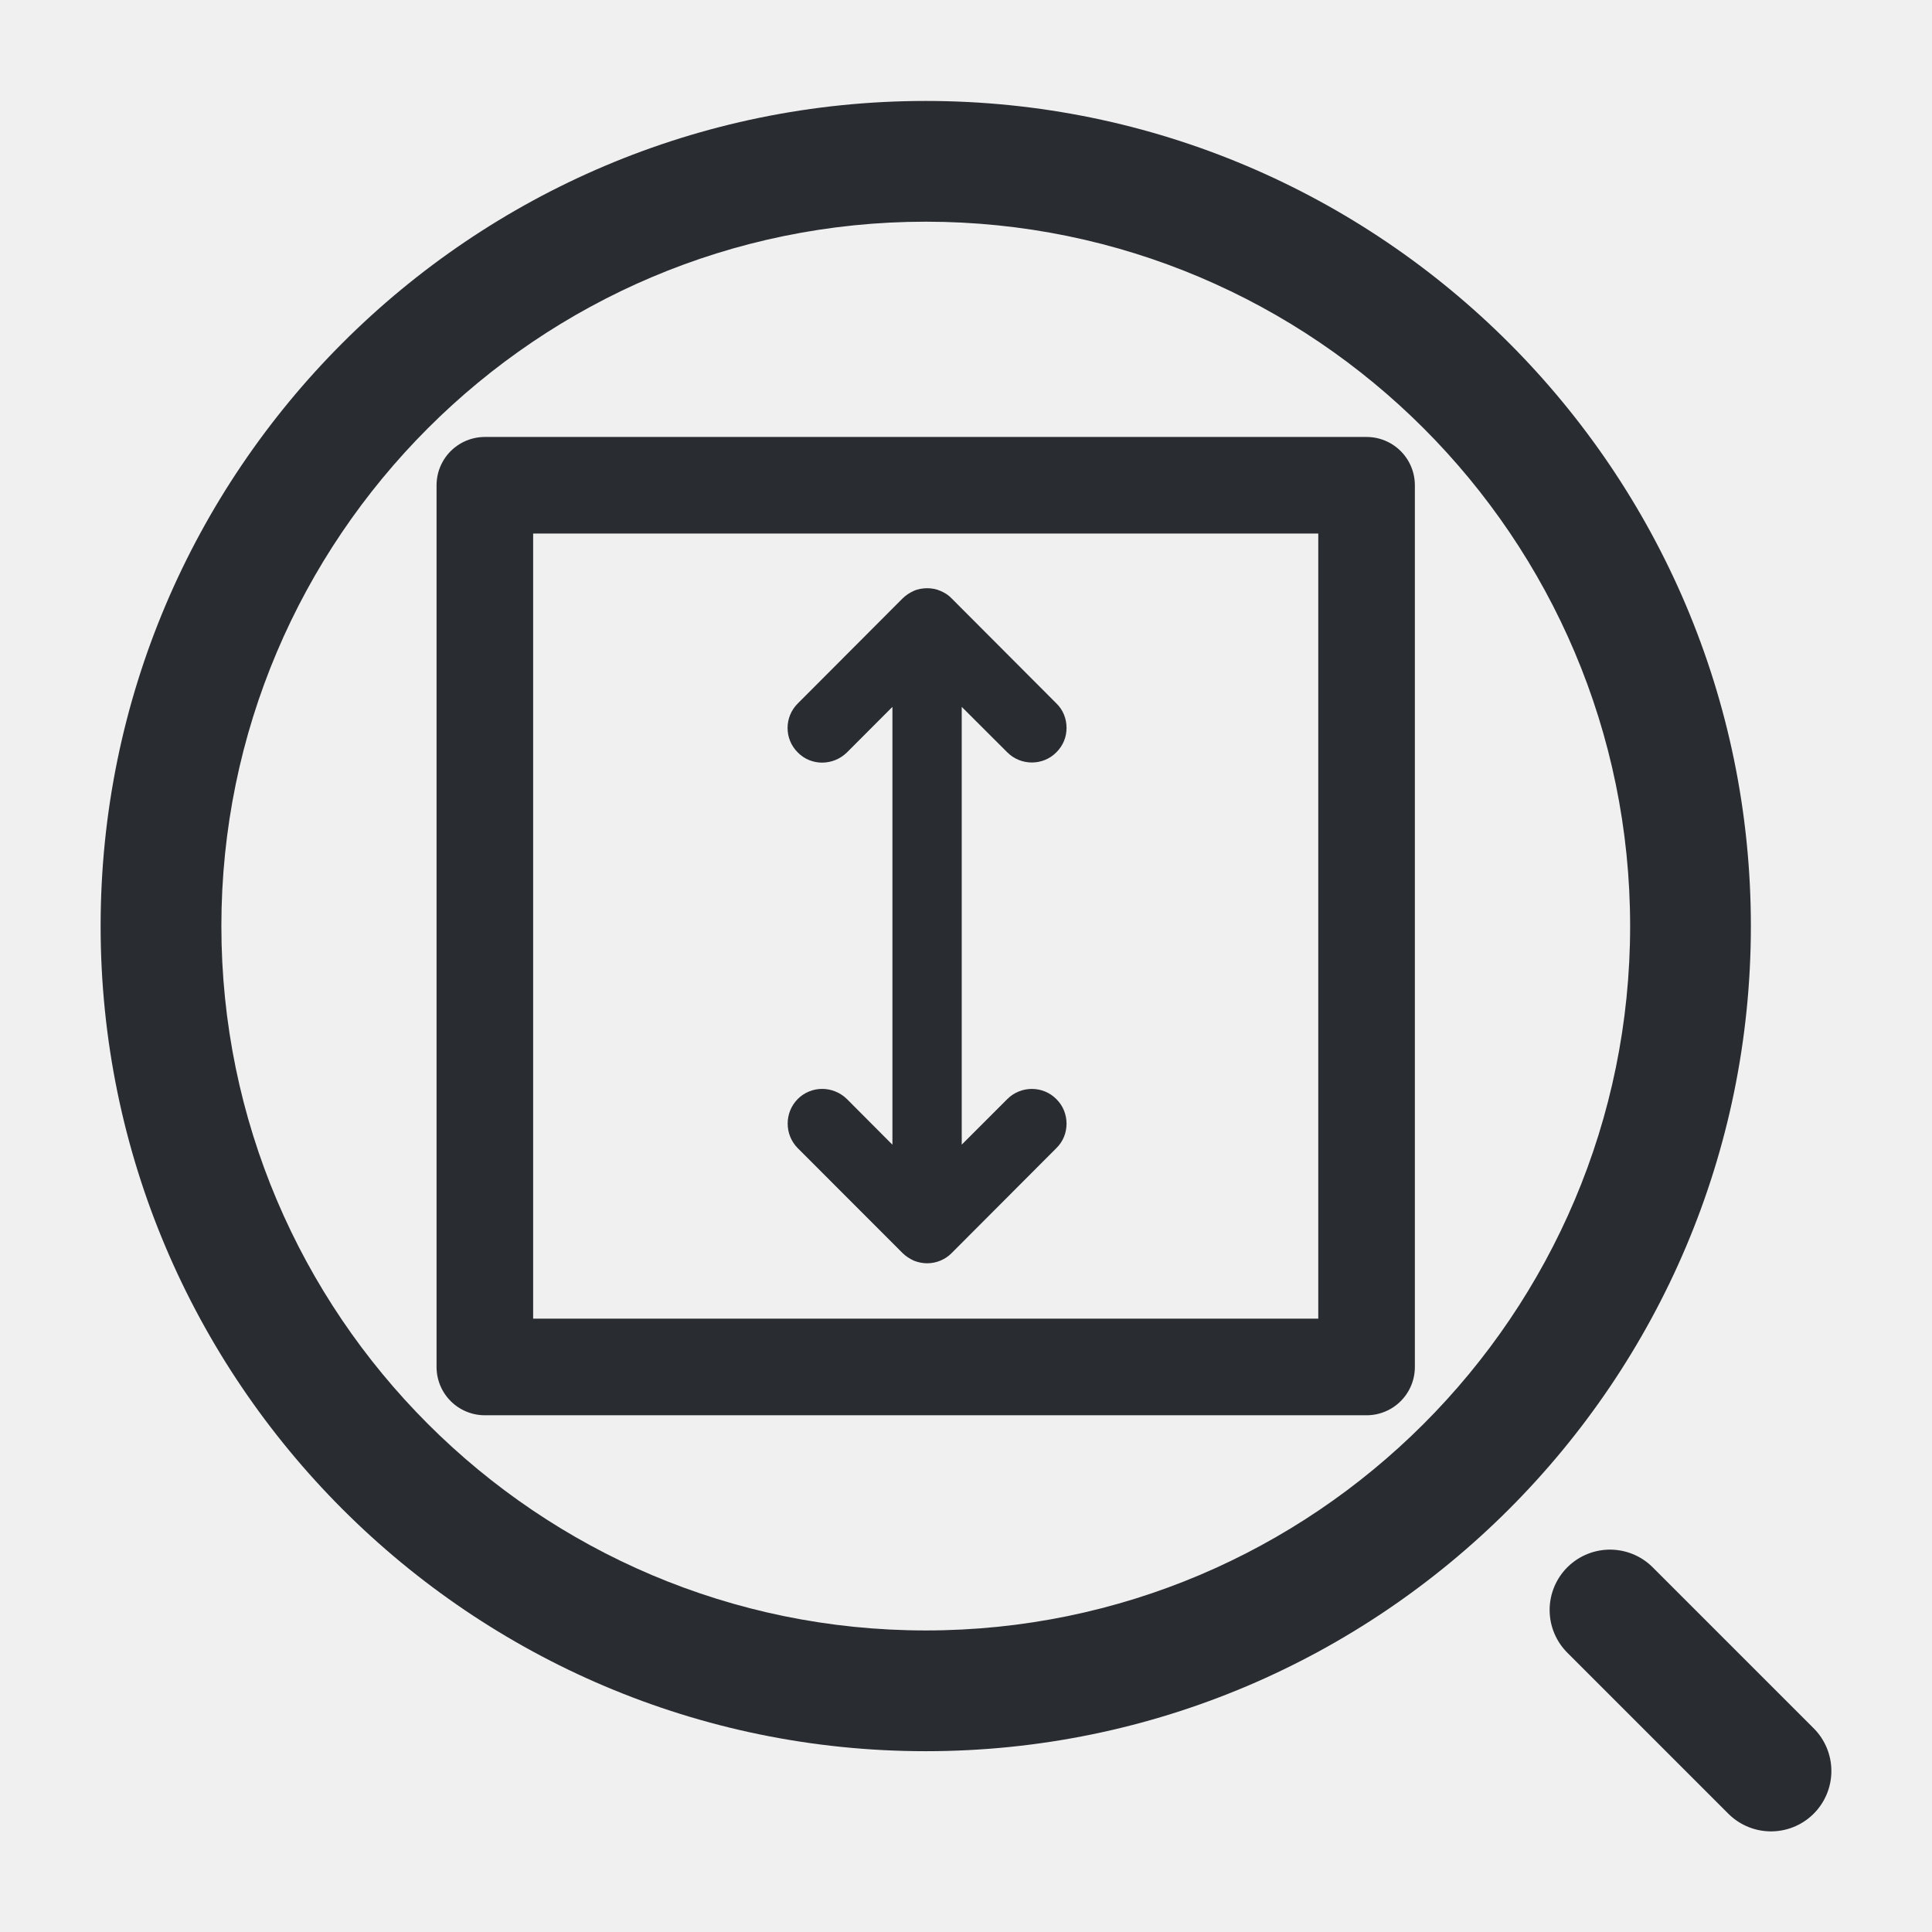
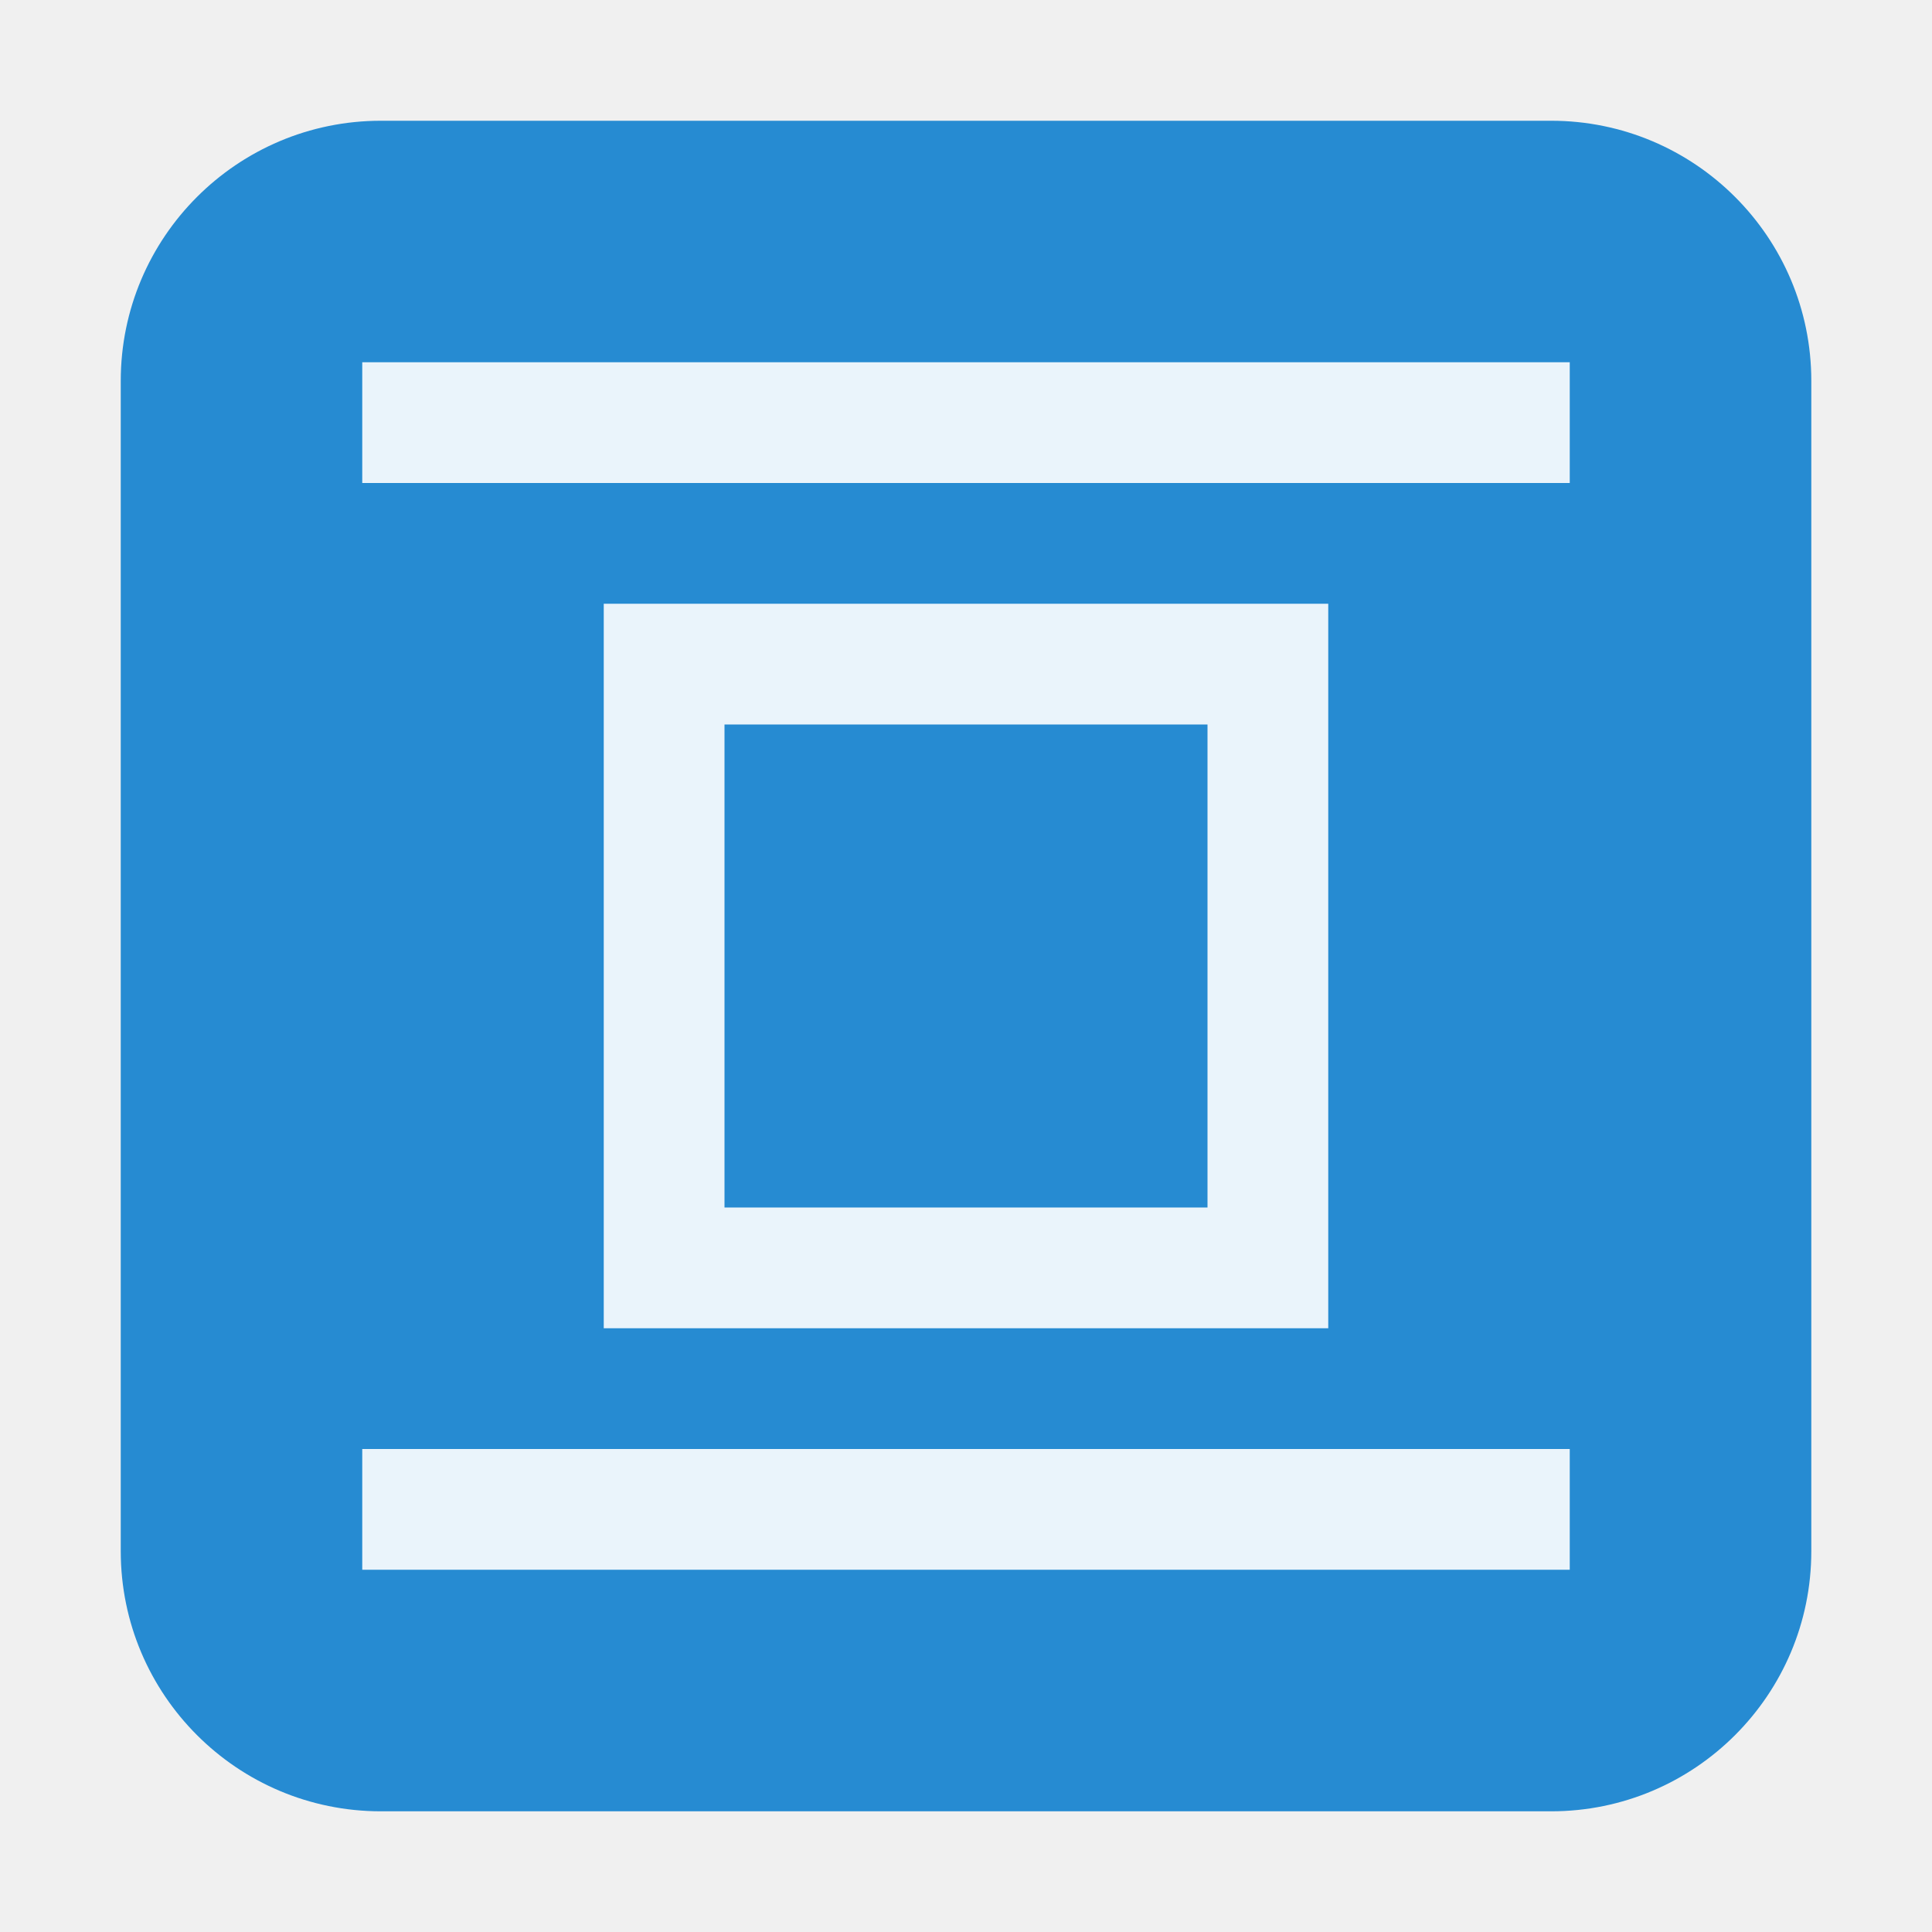
- <svg xmlns="http://www.w3.org/2000/svg" version="1.1" id="Vrstva_1" x="0px" y="0px" width="24px" height="24px" viewBox="0 0 24 24" enable-background="new 0 0 24 24" xml:space="preserve">
-   <g>
-     <path fill="#292D32" d="M11.5,21.754c-5.652,0-10.25-4.598-10.25-10.25S5.848,1.254,11.5,1.254c5.652,0,10.25,4.598,10.25,10.25   S17.152,21.754,11.5,21.754z M11.5,2.754c-4.825,0-8.75,3.925-8.75,8.75c0,4.826,3.925,8.75,8.75,8.75   c4.825,0,8.75-3.924,8.75-8.75C20.25,6.68,16.325,2.754,11.5,2.754z" />
+ <svg xmlns="http://www.w3.org/2000/svg" viewBox="0 0 32 32">
+   <path d="m 6.309 2 l 19.383 0 c 2.379 0 4.309 1.93 4.309 4.309 l 0 19.383 c 0 2.379 -1.93 4.309 -4.309 4.309 l -19.383 0 c -2.379 0 -4.309 -1.93 -4.309 -4.309 l 0 -19.383 c 0 -2.379 1.93 -4.309 4.309 -4.309 Z" style="fill:#268bd2" />
+   <g transform="matrix(0,1,-1,0,32,0)">
+     <g style="fill:#fff;fill-opacity:0.902">
+       <path d="m 10 10 0 12 12 0 0 -12 z m 2 2 8 0 0 8 -8 0 z" />
+     </g>
+     <rect y="6" x="6" height="20" width="2" style="fill:#fff;opacity:1;fill-opacity:0.902;stroke:none" />
+     <rect width="2" height="20" x="24" y="6" style="fill:#fff;opacity:1;fill-opacity:0.902;stroke:none" />
  </g>
-   <path fill="none" stroke="#292D32" stroke-width="1.5" stroke-linecap="round" stroke-linejoin="round" d="M22,22l-2-2" />
-   <rect x="6.023" y="6.028" fill="none" stroke="#292D32" stroke-width="1.2" stroke-linecap="round" stroke-linejoin="round" width="10.953" height="10.953" />
-   <path fill="#292D32" d="M11.349,7.341c-0.05,0.023-0.098,0.054-0.138,0.094L9.911,8.738c-0.17,0.168-0.17,0.443,0,0.61  c0.166,0.169,0.439,0.166,0.609,0l0.566-0.567v0.178v5.083v0.178l-0.566-0.568c-0.17-0.166-0.442-0.168-0.61,0  c-0.167,0.168-0.167,0.443,0,0.611l1.302,1.303c0.039,0.039,0.088,0.07,0.139,0.094c0.052,0.021,0.109,0.033,0.166,0.033  c0.059,0,0.115-0.012,0.165-0.033c0.055-0.023,0.102-0.055,0.14-0.094l1.3-1.303c0.086-0.084,0.127-0.193,0.127-0.305  c0-0.109-0.041-0.221-0.127-0.305c-0.166-0.168-0.441-0.168-0.609,0l-0.566,0.566V8.958c0-0.002,0-0.002,0-0.002V8.781l0.566,0.565  c0.168,0.168,0.443,0.168,0.609,0c0.086-0.085,0.127-0.192,0.127-0.304s-0.041-0.222-0.127-0.305l-1.3-1.303  c-0.037-0.04-0.084-0.07-0.14-0.094c-0.05-0.022-0.106-0.033-0.165-0.033C11.459,7.308,11.401,7.317,11.349,7.341z" />
</svg>
